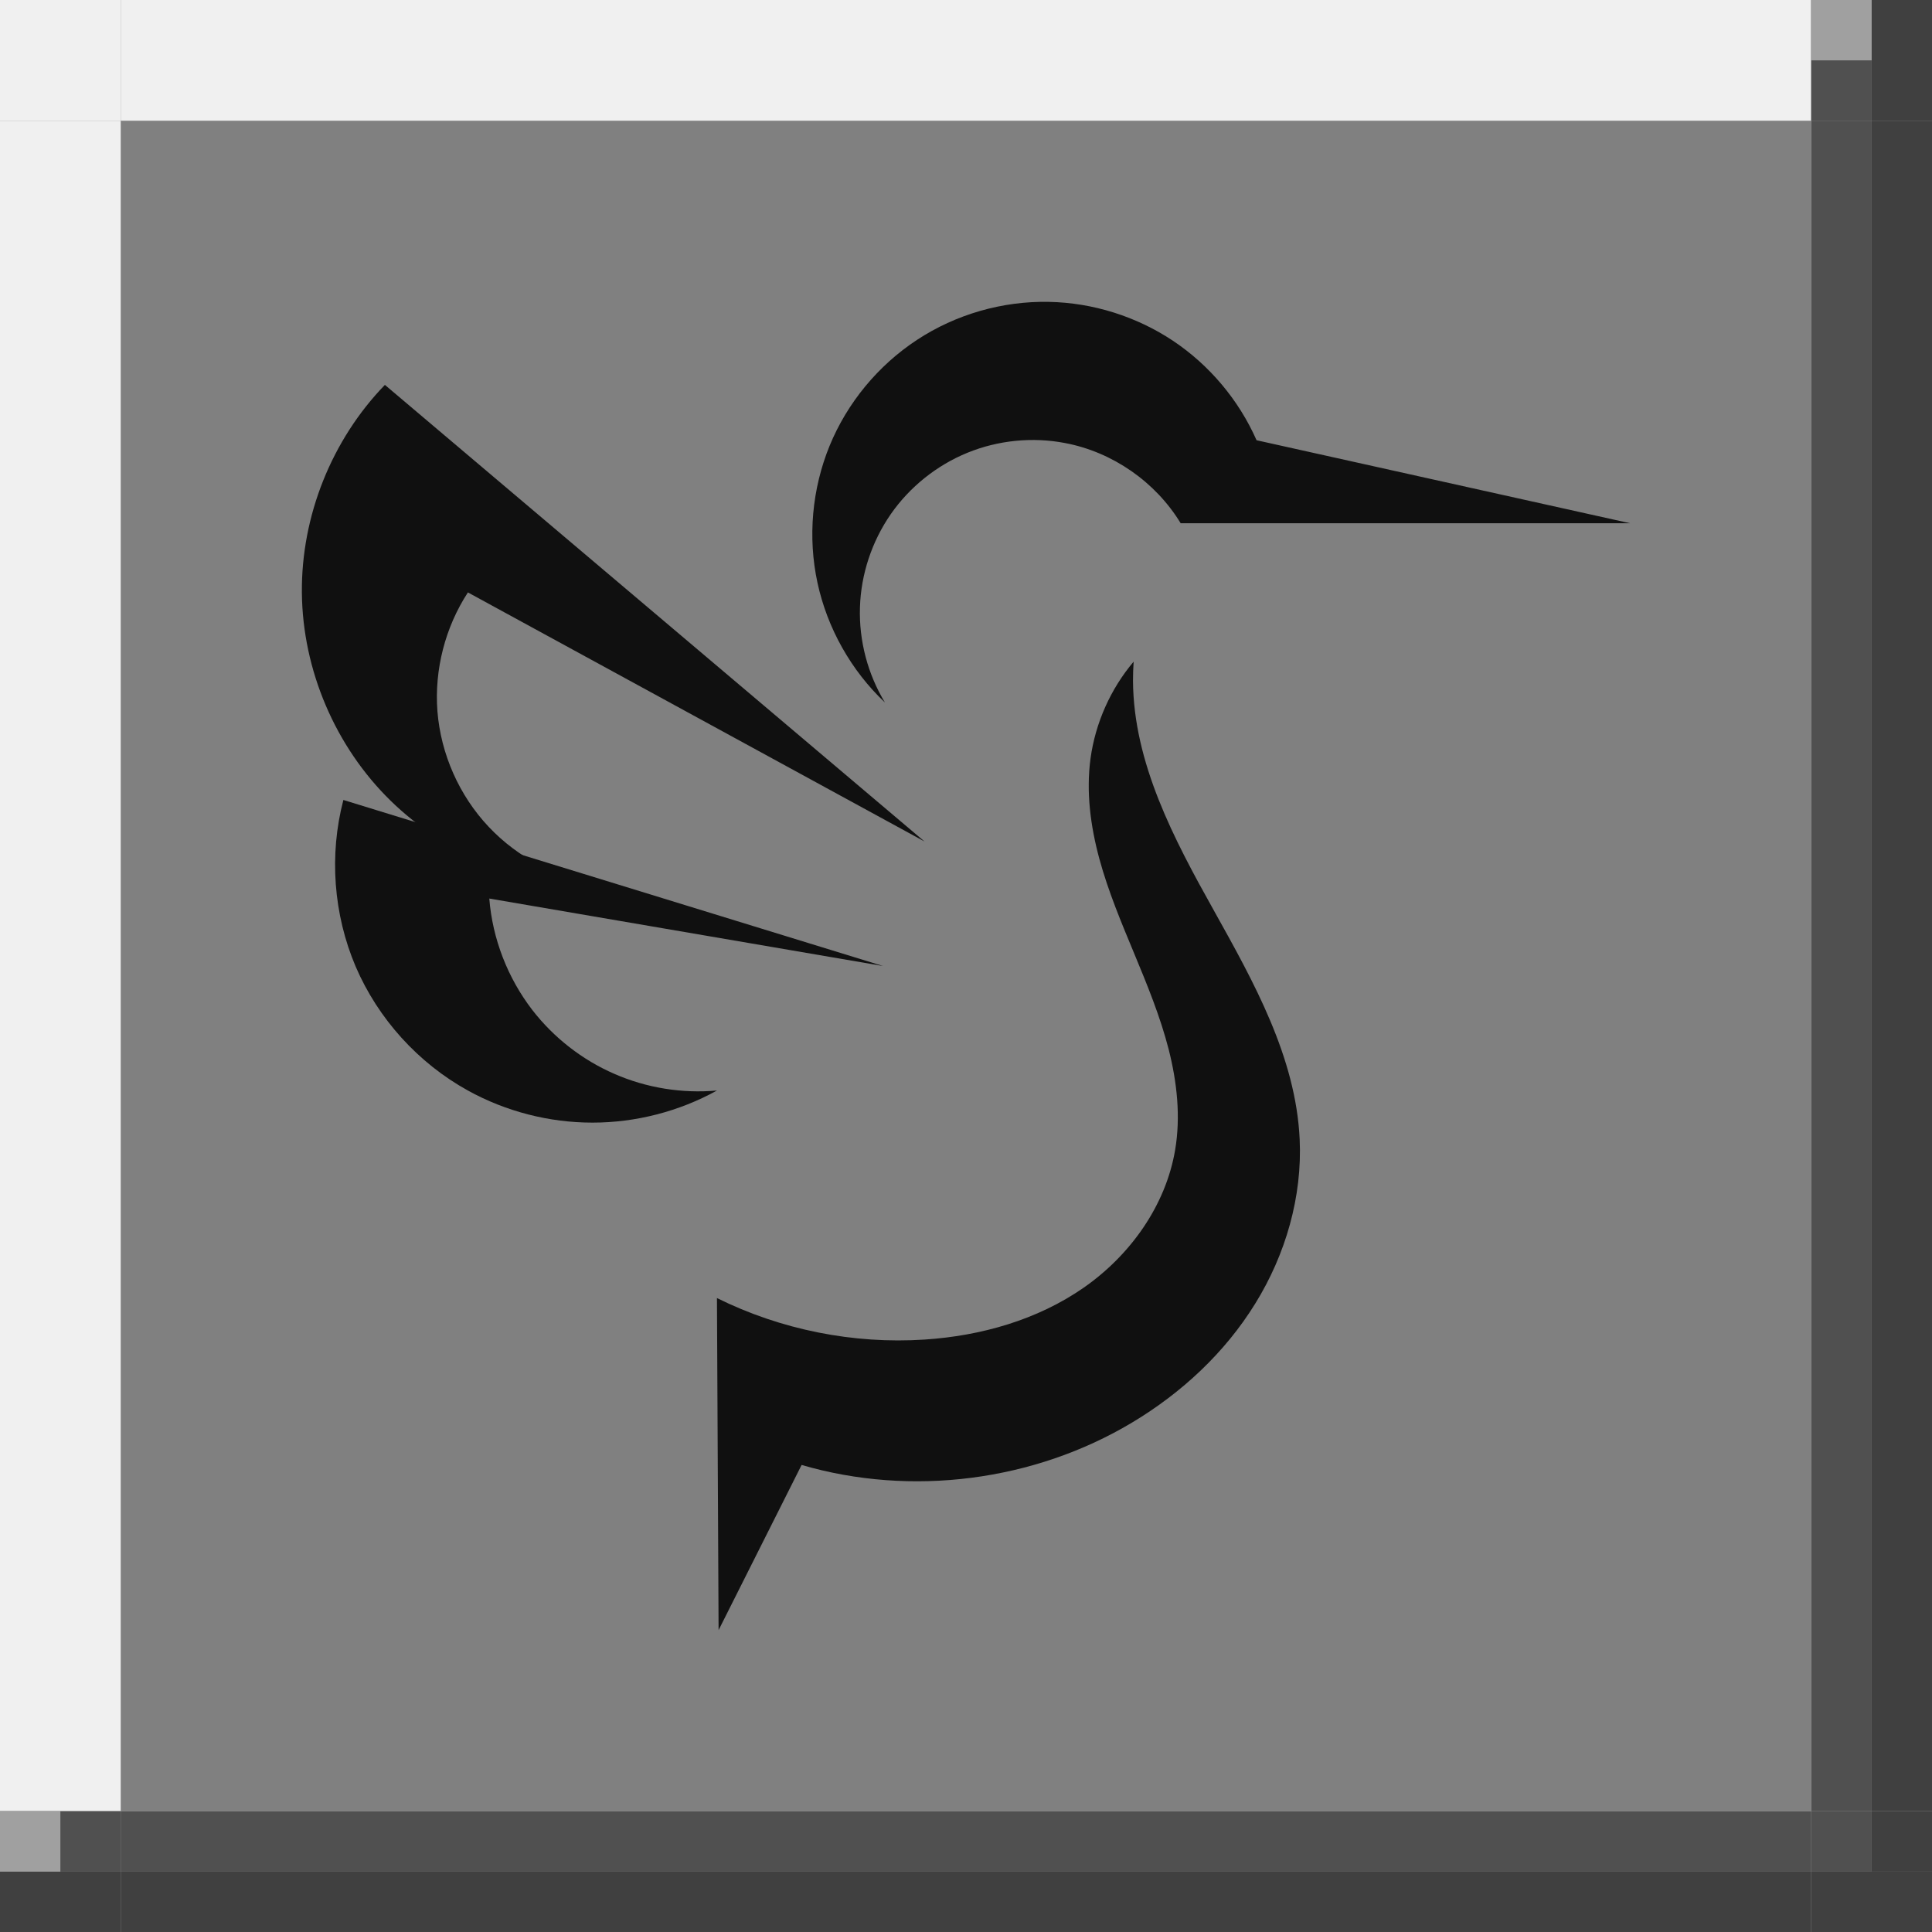
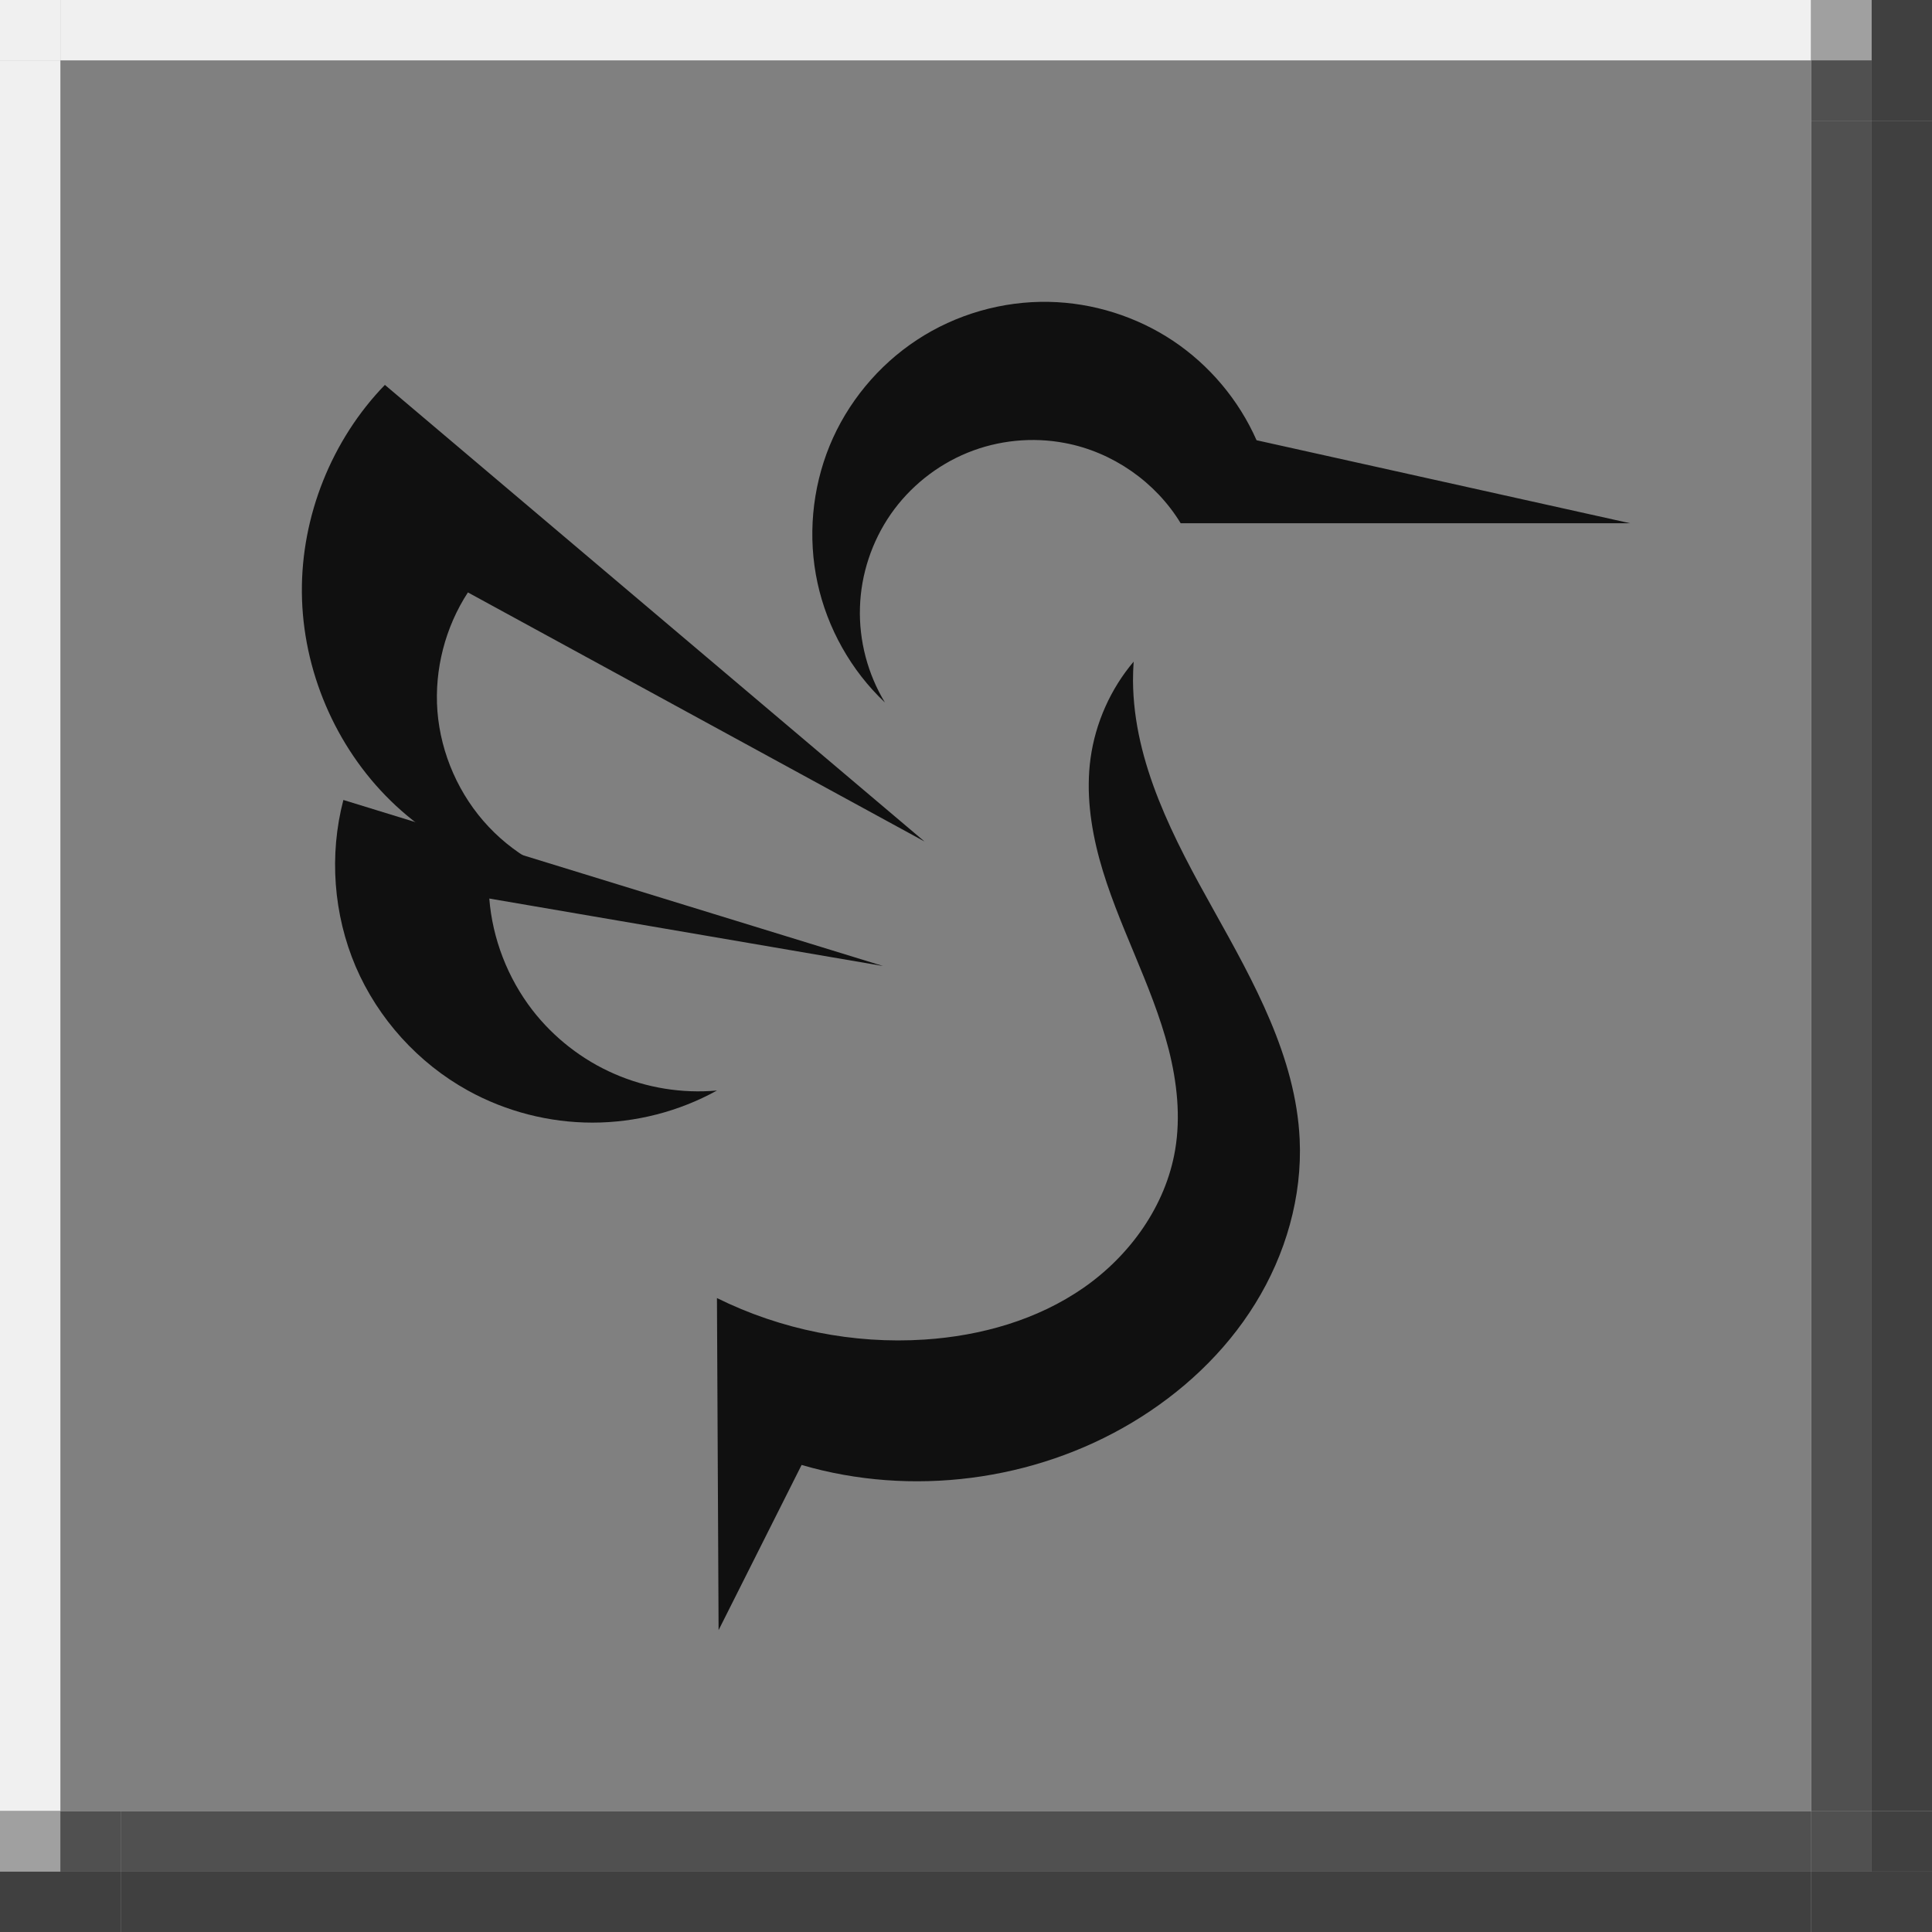
<svg xmlns="http://www.w3.org/2000/svg" height="32" width="32" id="svg3124" version="1.0">
  <defs id="defs3126">
    <linearGradient id="linearGradient5384">
      <stop style="stop-color:#000000;stop-opacity:1;" offset="0" id="stop5386" />
      <stop style="stop-color:#ffffff;stop-opacity:1;" offset="1" id="stop5388" />
    </linearGradient>
    <clipPath id="clip1">
      <rect y="0" x="0" width="48" height="48" id="rect2" />
    </clipPath>
  </defs>
  <g id="layer1" transform="translate(36.5,176.1378)">
-     <g id="normal-topleft" transform="translate(315,110)">
+     <g id="normal-topleft" transform="matrix(0.5,0,0,0.4999968,139.25,-33.06983)">
      <rect style="opacity:1;vector-effect:none;fill:#808080;fill-opacity:1;stroke:none;stroke-width:0.783;stroke-linecap:square;stroke-linejoin:miter;stroke-miterlimit:8.3;stroke-dasharray:none;stroke-dashoffset:0;stroke-opacity:1;marker:none" id="rect5812" width="2" height="2" x="-351.5" y="-286.138" />
      <rect style="opacity:1;vector-effect:none;fill:#f0f0f0;fill-opacity:1;stroke:none;stroke-width:0.783;stroke-linecap:square;stroke-linejoin:miter;stroke-miterlimit:8.3;stroke-dasharray:none;stroke-dashoffset:0;stroke-opacity:1;marker:none" id="rect5812-3" width="2" height="2" x="-351.5" y="-286.138" />
    </g>
-     <g id="normal-top" transform="matrix(0.5833333,0,0,1,168.7917,110)">
+     <g id="normal-top" transform="matrix(0.6041668,0,0,0.4999968,175.0521,-33.06983)">
      <rect style="opacity:1;vector-effect:none;fill:#808080;fill-opacity:1;stroke:none;stroke-width:0.783;stroke-linecap:square;stroke-linejoin:miter;stroke-miterlimit:8.3;stroke-dasharray:none;stroke-dashoffset:0;stroke-opacity:1;marker:none" id="rect5814" width="48" height="2" x="-348.5" y="-286.138" />
      <rect style="opacity:1;vector-effect:none;fill:#f0f0f0;fill-opacity:1;stroke:none;stroke-width:0.783;stroke-linecap:square;stroke-linejoin:miter;stroke-miterlimit:8.3;stroke-dasharray:none;stroke-dashoffset:0;stroke-opacity:1;marker:none" id="rect5814-6" width="48" height="2" x="-348.5" y="-286.138" />
    </g>
-     <g id="normal-left" transform="matrix(1,0,0,0.5833333,315,-8.974094)">
+     <g id="normal-left" transform="matrix(0.5,0,0,0.6041667,139.25,-4.075376)">
      <rect style="opacity:1;vector-effect:none;fill:#808080;fill-opacity:1;stroke:none;stroke-width:0.783;stroke-linecap:square;stroke-linejoin:miter;stroke-miterlimit:8.3;stroke-dasharray:none;stroke-dashoffset:0;stroke-opacity:1;marker:none" id="rect5818" width="2" height="48" x="-351.5" y="-283.138" />
      <rect style="opacity:1;vector-effect:none;fill:#f0f0f0;fill-opacity:1;stroke:none;stroke-width:0.783;stroke-linecap:square;stroke-linejoin:miter;stroke-miterlimit:8.3;stroke-dasharray:none;stroke-dashoffset:0;stroke-opacity:1;marker:none" id="rect5818-2" width="2" height="48" x="-351.5" y="-283.138" />
    </g>
    <g id="normal-center" transform="matrix(0.5833333,0,0,0.5833333,168.7917,-8.974094)">
-       <rect style="opacity:1;vector-effect:none;fill:#808080;fill-opacity:1;stroke:none;stroke-width:0.783;stroke-linecap:square;stroke-linejoin:miter;stroke-miterlimit:8.3;stroke-dasharray:none;stroke-dashoffset:0;stroke-opacity:1;marker:none" id="rect5820" width="48" height="48" x="-348.5" y="-283.138" />
+       <rect style="opacity:1;vector-effect:none;fill:#808080;fill-opacity:1;stroke:none;stroke-width:0.811;stroke-linecap:square;stroke-linejoin:miter;stroke-miterlimit:8.3;stroke-dasharray:none;stroke-dashoffset:0;stroke-opacity:1;marker:none" id="rect5820" width="49.714" height="49.714" x="-350.214" y="-284.852" />
    </g>
    <g id="normal-topright" transform="translate(293,110)">
      <rect style="opacity:1;vector-effect:none;fill:#808080;fill-opacity:1;stroke:none;stroke-width:0.783;stroke-linecap:square;stroke-linejoin:miter;stroke-miterlimit:8.3;stroke-dasharray:none;stroke-dashoffset:0;stroke-opacity:1;marker:none" id="rect5816" width="2" height="2" x="-299.5" y="-286.138" />
      <rect style="opacity:1;vector-effect:none;fill:#404040;fill-opacity:1;stroke:none;stroke-width:0.783;stroke-linecap:square;stroke-linejoin:miter;stroke-miterlimit:8.3;stroke-dasharray:none;stroke-dashoffset:0;stroke-opacity:1;marker:none" id="rect6086" width="1" height="2" x="-298.5" y="-286.138" />
      <rect style="opacity:1;vector-effect:none;fill:#505050;fill-opacity:1;stroke:none;stroke-width:0.783;stroke-linecap:square;stroke-linejoin:miter;stroke-miterlimit:8.3;stroke-dasharray:none;stroke-dashoffset:0;stroke-opacity:1;marker:none" id="rect6088" width="1" height="2" x="-299.5" y="-286.138" />
      <rect style="opacity:0.5;vector-effect:none;fill:#f0f0f0;fill-opacity:1;stroke:none;stroke-width:0.783;stroke-linecap:square;stroke-linejoin:miter;stroke-miterlimit:8.3;stroke-dasharray:none;stroke-dashoffset:0;stroke-opacity:1;marker:none" id="rect6090" width="1" height="1" x="-299.5" y="-286.138" />
    </g>
    <g id="normal-right" transform="matrix(1,0,0,0.5833333,293,-8.974094)">
      <rect style="opacity:1;vector-effect:none;fill:#808080;fill-opacity:1;stroke:none;stroke-width:0.783;stroke-linecap:square;stroke-linejoin:miter;stroke-miterlimit:8.3;stroke-dasharray:none;stroke-dashoffset:0;stroke-opacity:1;marker:none" id="rect5822" width="2" height="48" x="-299.5" y="-283.138" />
      <rect style="opacity:1;vector-effect:none;fill:#404040;fill-opacity:1;stroke:none;stroke-width:0.783;stroke-linecap:square;stroke-linejoin:miter;stroke-miterlimit:8.3;stroke-dasharray:none;stroke-dashoffset:0;stroke-opacity:1;marker:none" id="rect6092" width="1" height="48" x="-298.5" y="-283.138" />
      <rect style="opacity:1;vector-effect:none;fill:#505050;fill-opacity:1;stroke:none;stroke-width:0.783;stroke-linecap:square;stroke-linejoin:miter;stroke-miterlimit:8.3;stroke-dasharray:none;stroke-dashoffset:0;stroke-opacity:1;marker:none" id="rect6094" width="1" height="48" x="-299.5" y="-283.138" />
    </g>
    <g id="normal-bottomleft" transform="translate(315,88)">
      <rect style="opacity:1;vector-effect:none;fill:#808080;fill-opacity:1;stroke:none;stroke-width:0.783;stroke-linecap:square;stroke-linejoin:miter;stroke-miterlimit:8.3;stroke-dasharray:none;stroke-dashoffset:0;stroke-opacity:1;marker:none" id="rect5824" width="2" height="2" x="-351.5" y="-234.138" />
      <rect style="opacity:1;vector-effect:none;fill:#404040;fill-opacity:1;stroke:none;stroke-width:0.783;stroke-linecap:square;stroke-linejoin:miter;stroke-miterlimit:8.3;stroke-dasharray:none;stroke-dashoffset:0;stroke-opacity:1;marker:none" id="rect6096" width="2" height="1" x="-351.5" y="-233.138" />
      <rect style="opacity:1;vector-effect:none;fill:#505050;fill-opacity:1;stroke:none;stroke-width:0.783;stroke-linecap:square;stroke-linejoin:miter;stroke-miterlimit:8.3;stroke-dasharray:none;stroke-dashoffset:0;stroke-opacity:1;marker:none" id="rect6098" width="2" height="1" x="-351.5" y="-234.138" />
      <rect style="opacity:0.5;vector-effect:none;fill:#f0f0f0;fill-opacity:1;stroke:none;stroke-width:0.783;stroke-linecap:square;stroke-linejoin:miter;stroke-miterlimit:8.3;stroke-dasharray:none;stroke-dashoffset:0;stroke-opacity:1;marker:none" id="rect6100" width="1" height="1" x="-351.5" y="-234.138" />
    </g>
    <g id="normal-bottom" transform="matrix(0.5833333,0,0,1,168.7917,88)">
      <rect style="opacity:1;vector-effect:none;fill:#808080;fill-opacity:1;stroke:none;stroke-width:0.783;stroke-linecap:square;stroke-linejoin:miter;stroke-miterlimit:8.3;stroke-dasharray:none;stroke-dashoffset:0;stroke-opacity:1;marker:none" id="rect5826" width="48" height="2" x="-348.5" y="-234.138" />
      <rect style="opacity:1;vector-effect:none;fill:#404040;fill-opacity:1;stroke:none;stroke-width:0.783;stroke-linecap:square;stroke-linejoin:miter;stroke-miterlimit:8.3;stroke-dasharray:none;stroke-dashoffset:0;stroke-opacity:1;marker:none" id="rect6102" width="48" height="1" x="-348.5" y="-233.138" />
      <rect style="opacity:1;vector-effect:none;fill:#505050;fill-opacity:1;stroke:none;stroke-width:0.783;stroke-linecap:square;stroke-linejoin:miter;stroke-miterlimit:8.3;stroke-dasharray:none;stroke-dashoffset:0;stroke-opacity:1;marker:none" id="rect6104" width="48" height="1" x="-348.5" y="-234.138" />
    </g>
    <g id="normal-bottomright" transform="translate(293,88)">
      <rect style="opacity:1;vector-effect:none;fill:#808080;fill-opacity:1;stroke:none;stroke-width:0.783;stroke-linecap:square;stroke-linejoin:miter;stroke-miterlimit:8.3;stroke-dasharray:none;stroke-dashoffset:0;stroke-opacity:1;marker:none" id="rect5828" width="2" height="2" x="-299.5" y="-234.138" />
      <rect style="opacity:1;vector-effect:none;fill:#404040;fill-opacity:1;stroke:none;stroke-width:0.783;stroke-linecap:square;stroke-linejoin:miter;stroke-miterlimit:8.3;stroke-dasharray:none;stroke-dashoffset:0;stroke-opacity:1;marker:none" id="rect6106" width="1" height="1" x="-298.5" y="-234.138" />
      <rect style="opacity:1;vector-effect:none;fill:#404040;fill-opacity:1;stroke:none;stroke-width:0.783;stroke-linecap:square;stroke-linejoin:miter;stroke-miterlimit:8.3;stroke-dasharray:none;stroke-dashoffset:0;stroke-opacity:1;marker:none" id="rect6108" width="2" height="1" x="-299.5" y="-233.138" />
      <rect style="opacity:1;vector-effect:none;fill:#505050;fill-opacity:1;stroke:none;stroke-width:0.783;stroke-linecap:square;stroke-linejoin:miter;stroke-miterlimit:8.3;stroke-dasharray:none;stroke-dashoffset:0;stroke-opacity:1;marker:none" id="rect6110" width="1" height="1" x="-299.5" y="-234.138" />
    </g>
    <g id="surface6" clip-path="url(#clip1)" transform="matrix(0.4583333,0,0,0.4583333,-31.5,-171.1378)" style="fill:#101010;fill-opacity:1">
      <path style="fill:#101010;fill-opacity:1;fill-rule:nonzero;stroke:none" d="M 21.07,14.477 C 19.848,13.324 18.988,11.793 18.633,10.152 18.277,8.508 18.434,6.762 19.07,5.203 19.707,3.648 20.824,2.297 22.227,1.375 23.633,0.449 25.32,-0.035 27,0 28.586,0.031 30.16,0.527 31.48,1.406 32.797,2.285 33.859,3.547 34.5,5 L 48,8 H 31.758 C 30.852,6.508 29.297,5.426 27.582,5.102 26.402,4.875 25.16,5 24.051,5.453 22.941,5.906 21.965,6.688 21.281,7.672 c -0.684,0.988 -1.078,2.172 -1.113,3.371 -0.039,1.199 0.281,2.41 0.902,3.434" id="path10" />
      <path style="fill:#101010;fill-opacity:1;fill-rule:nonzero;stroke:none" d="M 22.5,19.5 3,3 c -1.922,1.984 -3.023,4.738 -3,7.5 0.023,2.801 1.207,5.574 3.211,7.531 2.004,1.957 4.805,3.074 7.605,3.035 C 9.277,20.855 7.816,20.102 6.75,18.969 5.684,17.84 5.02,16.336 4.898,14.789 4.785,13.289 5.18,11.758 6,10.5 l 16.5,9" id="path12" />
      <path style="fill:#101010;fill-opacity:1;fill-rule:nonzero;stroke:none" d="M 21,24 1.5,18 C 0.98,19.984 1.141,22.137 1.945,24.023 2.754,25.906 4.203,27.508 6,28.5 c 1.371,0.758 2.934,1.16 4.5,1.16 1.566,0 3.129,-0.402 4.5,-1.16 -1.262,0.113 -2.547,-0.094 -3.707,-0.602 C 10.133,27.395 9.102,26.59 8.328,25.59 7.438,24.434 6.887,23.016 6.773,21.562 L 21,24" id="path14" />
      <path style="fill:#101010;fill-opacity:1;fill-rule:nonzero;stroke:none" d="m 30.059,13 c -0.836,0.988 -1.383,2.219 -1.559,3.5 -0.164,1.211 0,2.449 0.32,3.629 0.32,1.176 0.797,2.309 1.266,3.438 0.469,1.129 0.934,2.262 1.238,3.445 0.301,1.184 0.438,2.43 0.234,3.633 -0.34,2.016 -1.625,3.809 -3.301,4.977 C 26.582,36.789 24.539,37.367 22.5,37.5 19.926,37.668 17.312,37.145 15,36 l 0.059,12 3,-5.969 C 22.023,43.191 26.457,42.621 30,40.5 c 1.789,-1.07 3.359,-2.527 4.453,-4.301 1.098,-1.773 1.703,-3.863 1.605,-5.941 C 35.918,27.293 34.406,24.59 32.961,22 c -1.449,-2.59 -2.906,-5.336 -2.926,-8.305 0,-0.23 0.008,-0.465 0.023,-0.695" id="path16" />
    </g>
  </g>
</svg>
